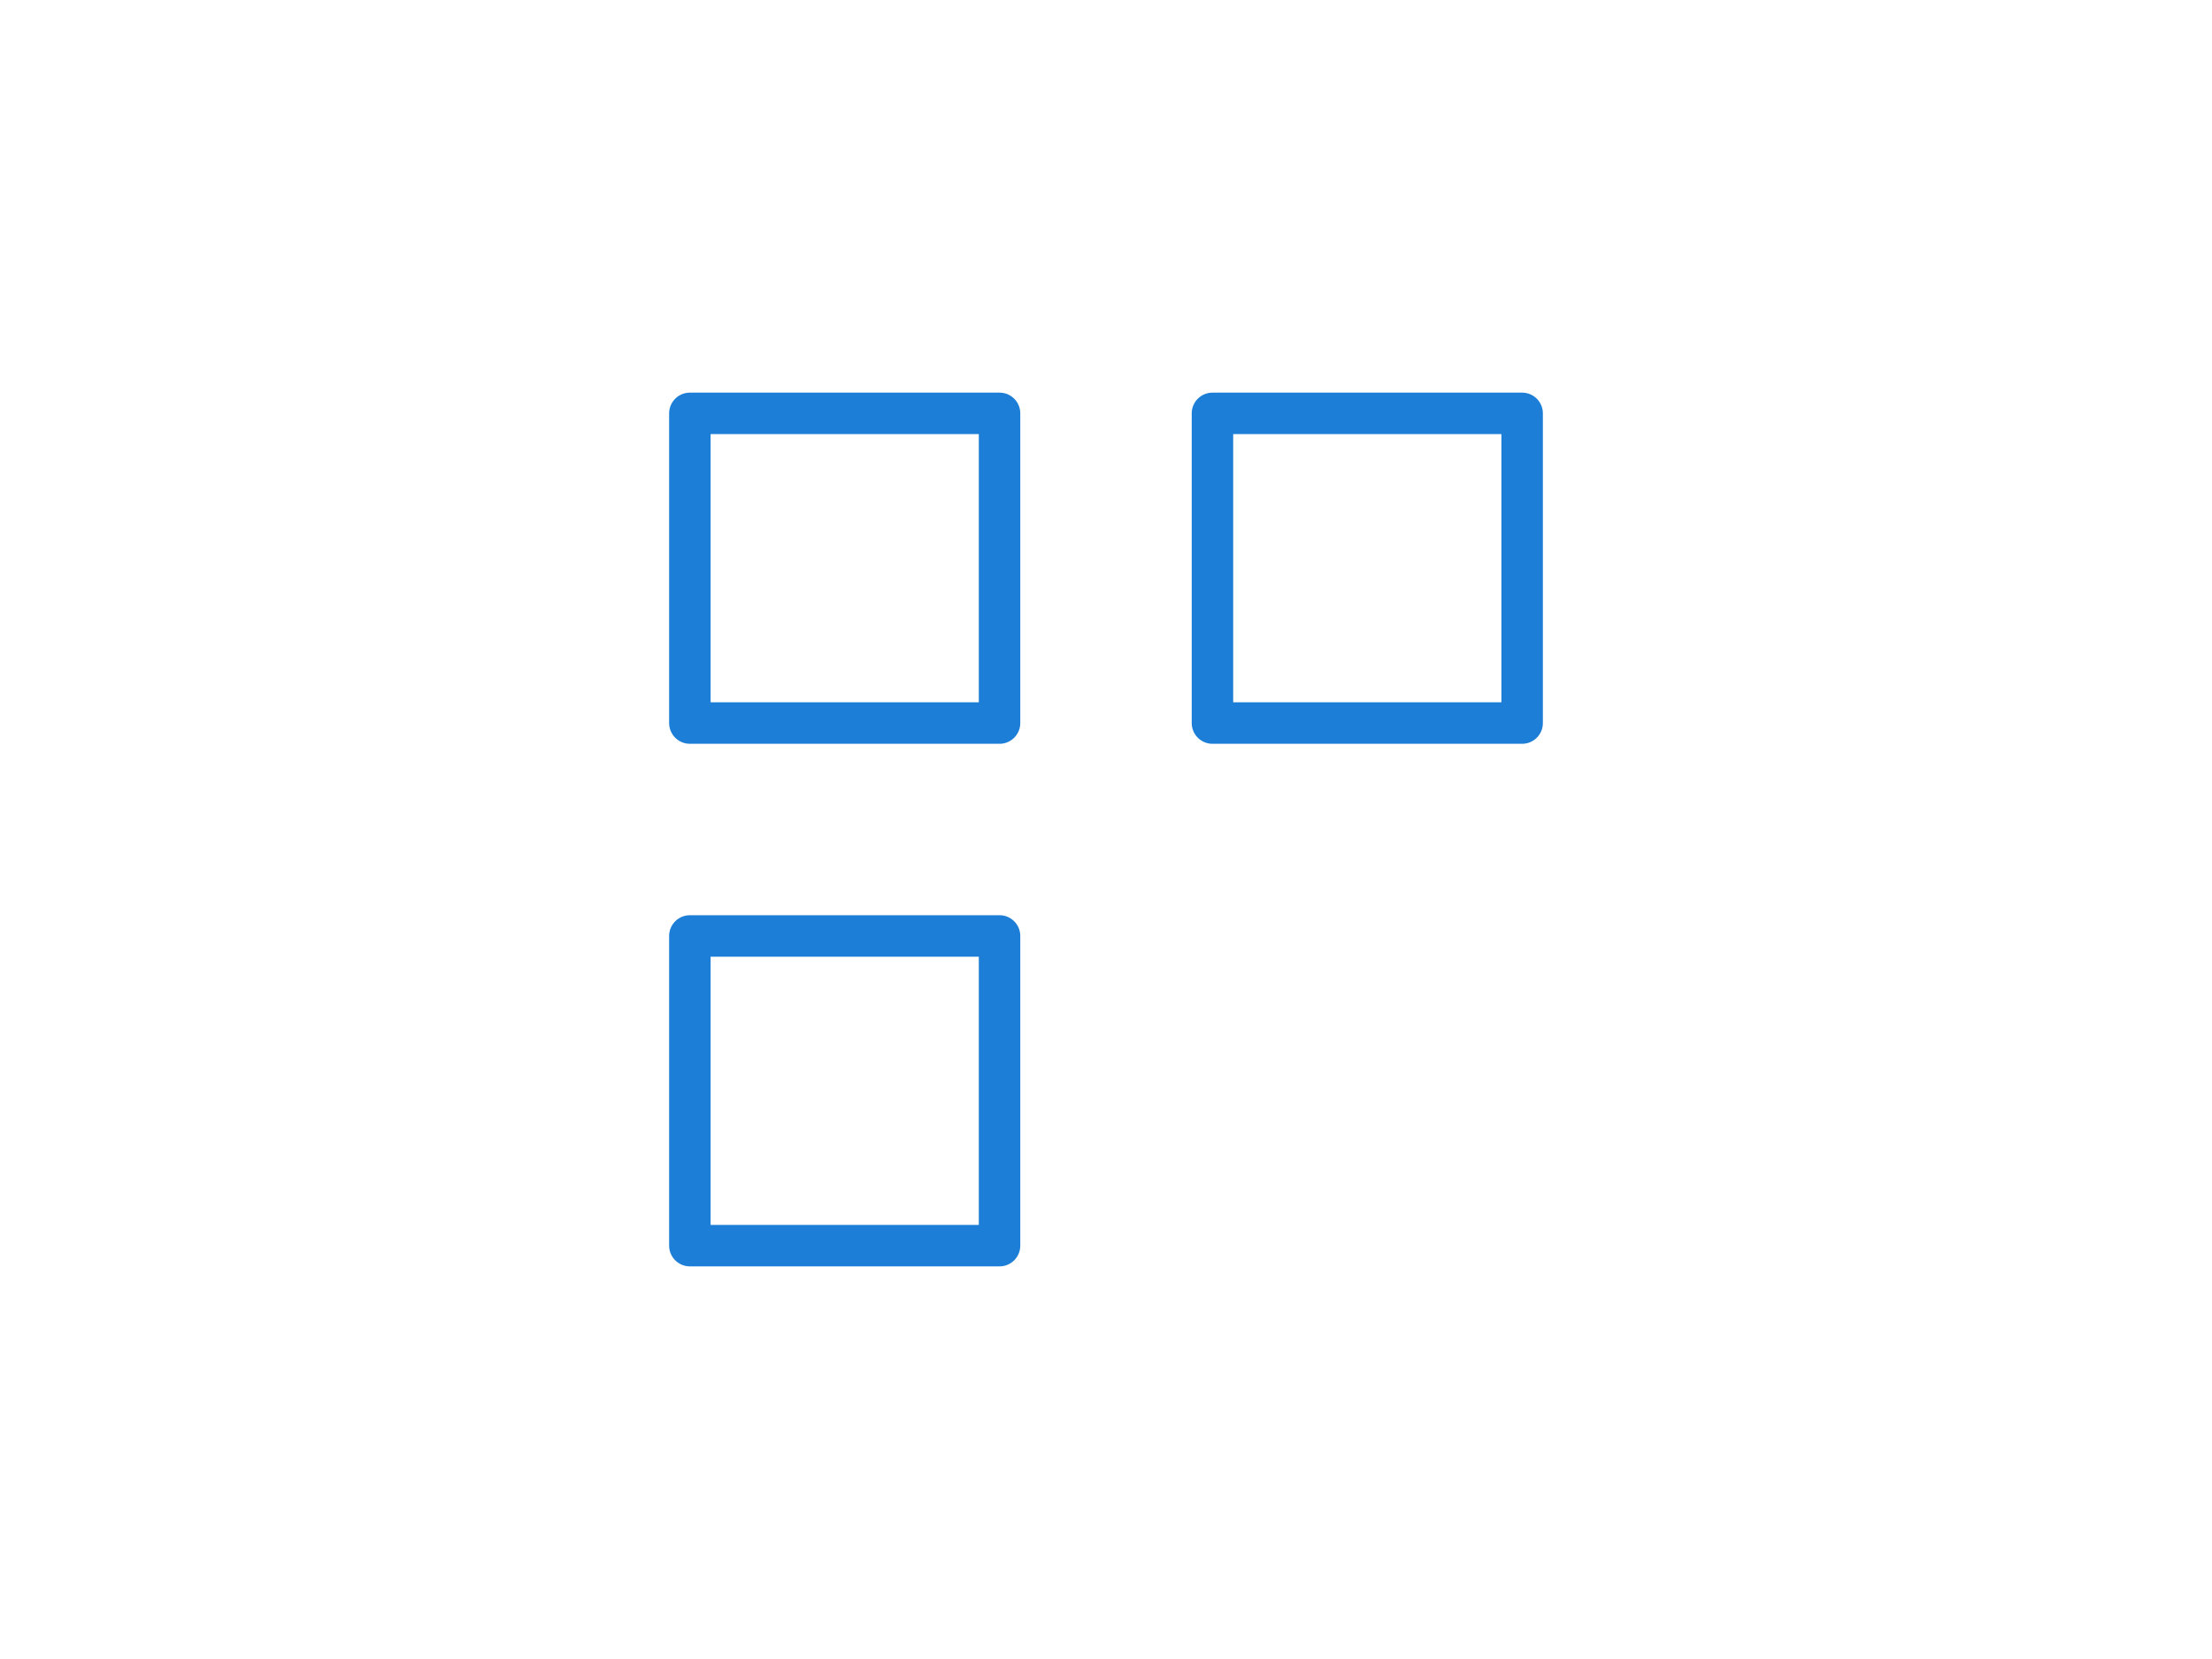
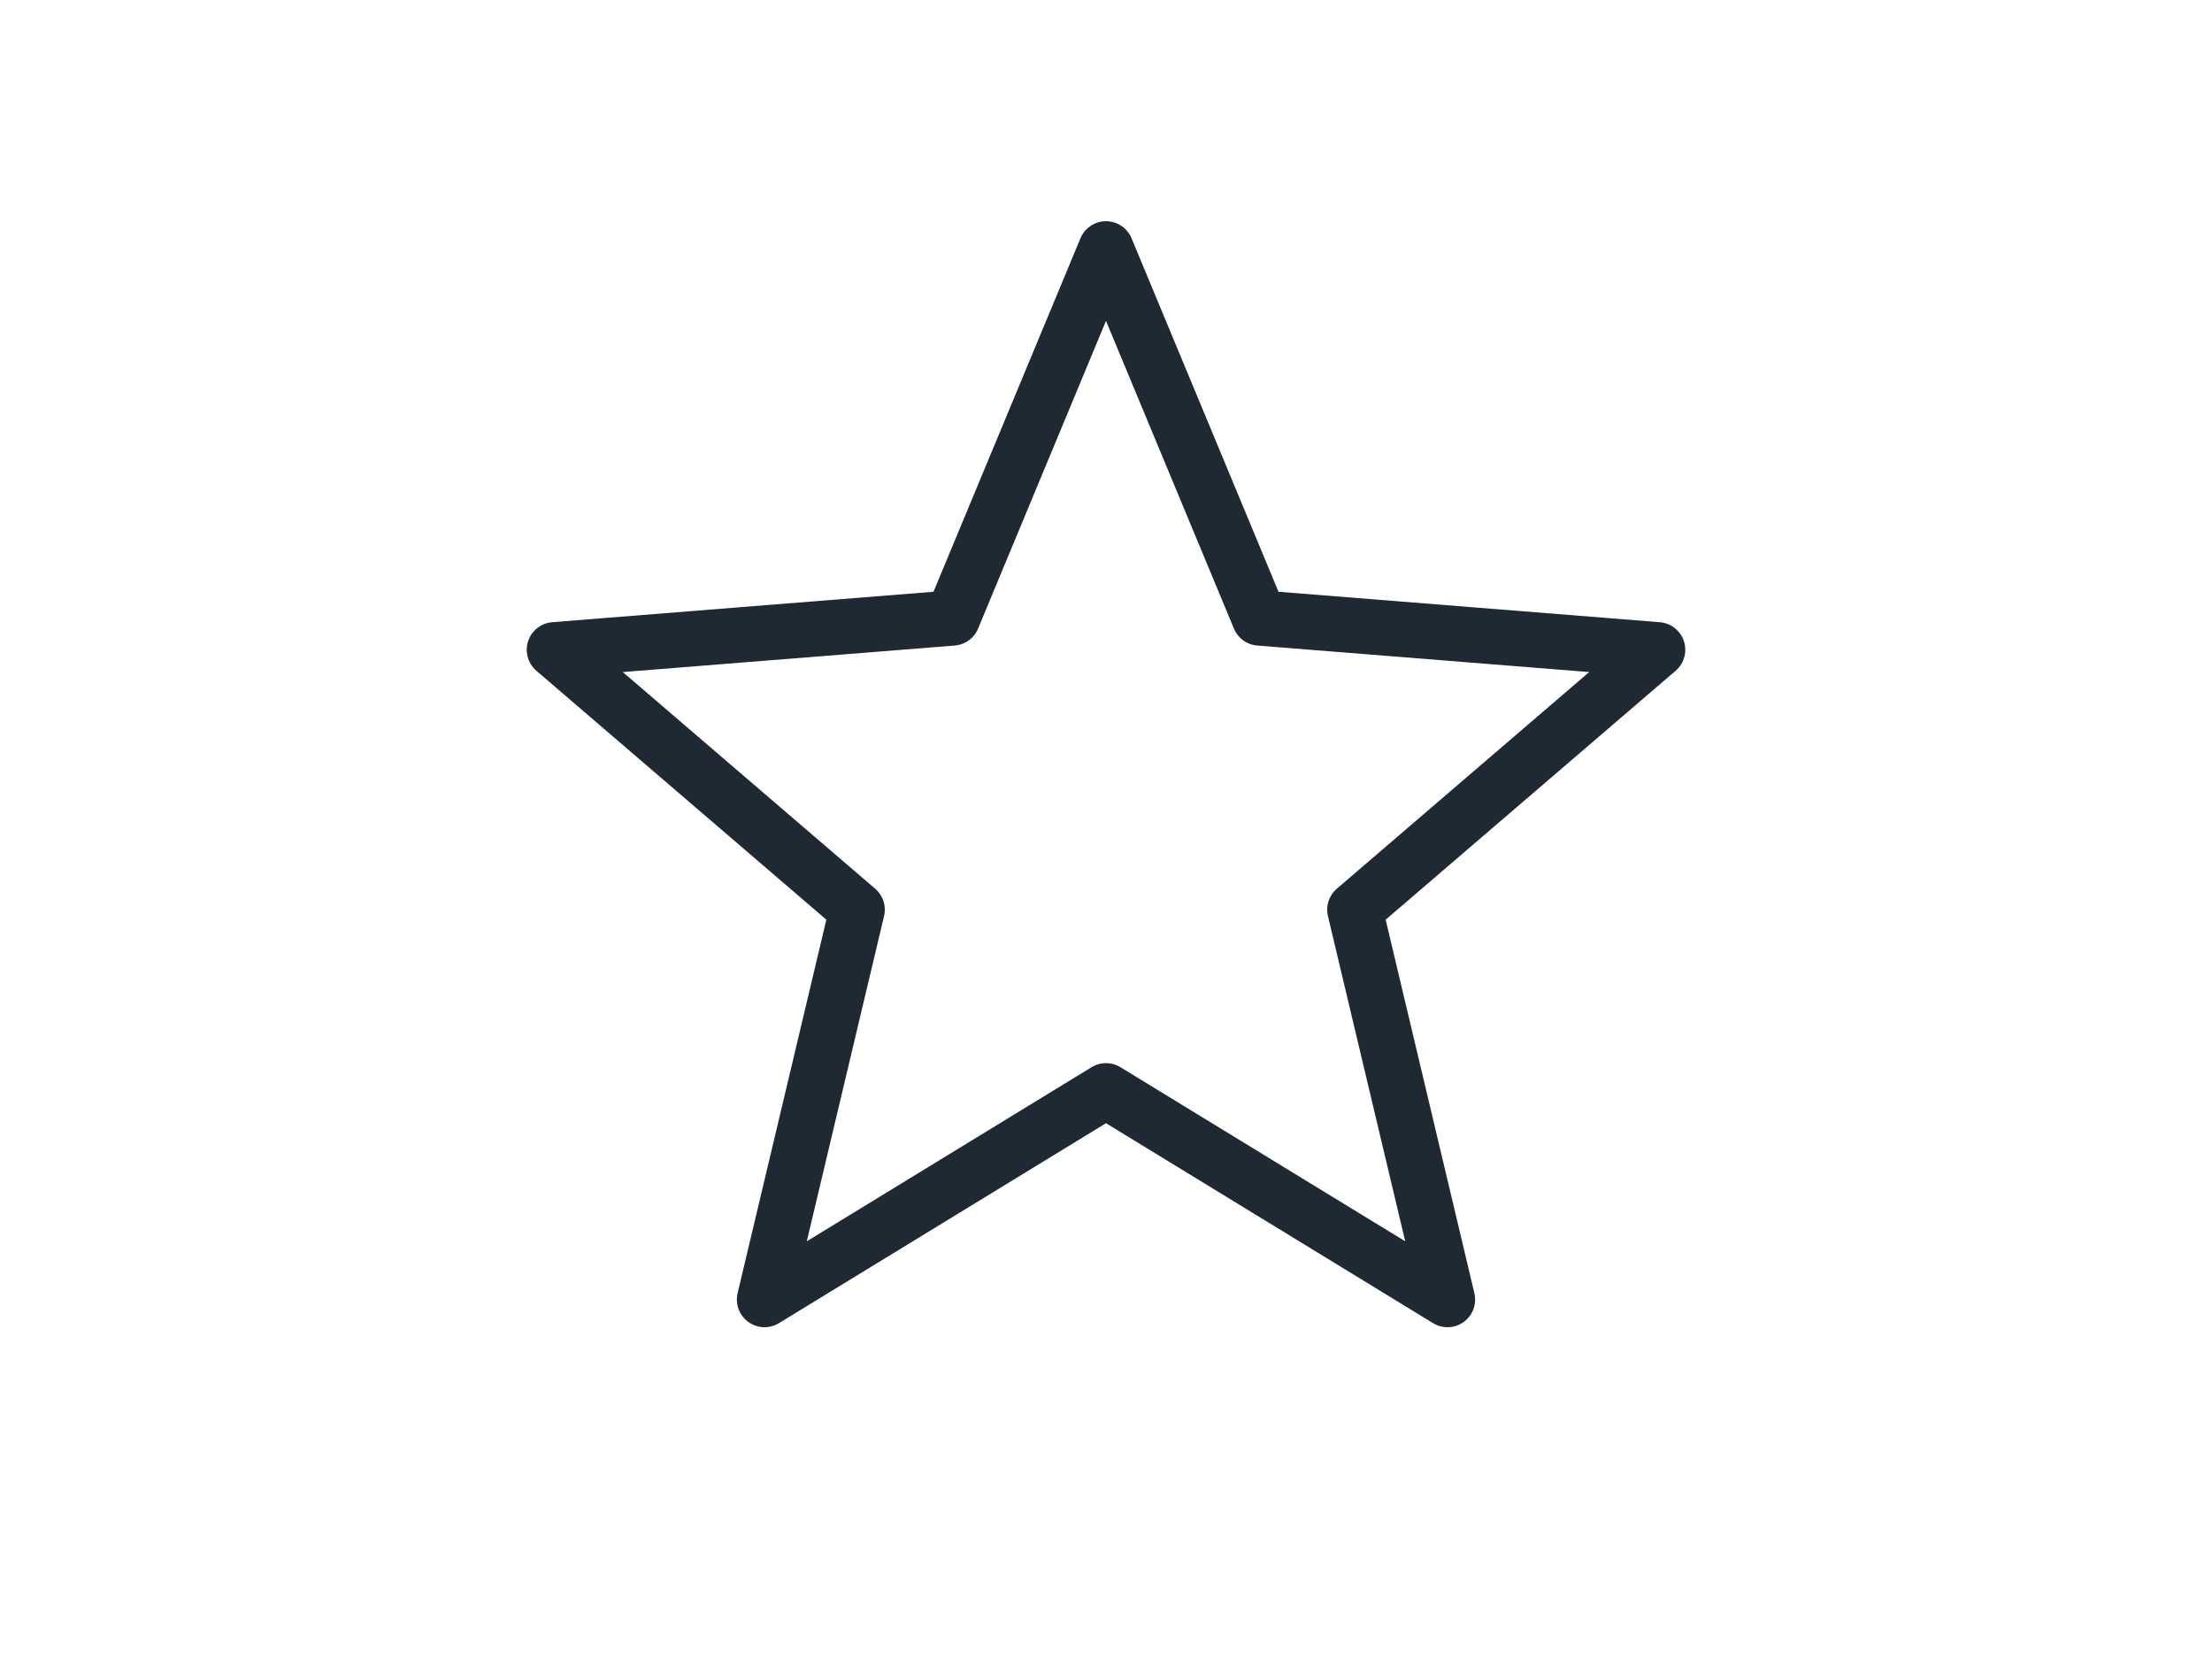
<svg xmlns="http://www.w3.org/2000/svg" viewBox="0 0 160 120" width="160" height="120" font-family="Verdana,Arial,sans-serif">
-   <polygon points="72.3,29.9 72.3,52.3 49.9,52.3 49.9,29.9" stroke="#1c7ed6" stroke-width="3" fill="none" stroke-linejoin="round" />
-   <polygon points="110.1,29.9 110.1,52.3 87.7,52.3 87.7,29.9" stroke="#1c7ed6" stroke-width="3" fill="none" stroke-linejoin="round" />
-   <polygon points="72.3,67.7 72.3,90.1 49.9,90.1 49.9,67.7" stroke="#1c7ed6" stroke-width="3" fill="none" stroke-linejoin="round" />
+   <polygon points="80.0,18.0 91.1,44.7 119.9,47.0 98.0,65.8 104.7,94.0 80.0,78.9 55.3,94.0 62.0,65.8 40.1,47.0 68.9,44.7" stroke="#1f2933" stroke-width="4" fill="none" stroke-linejoin="round" />
</svg>
